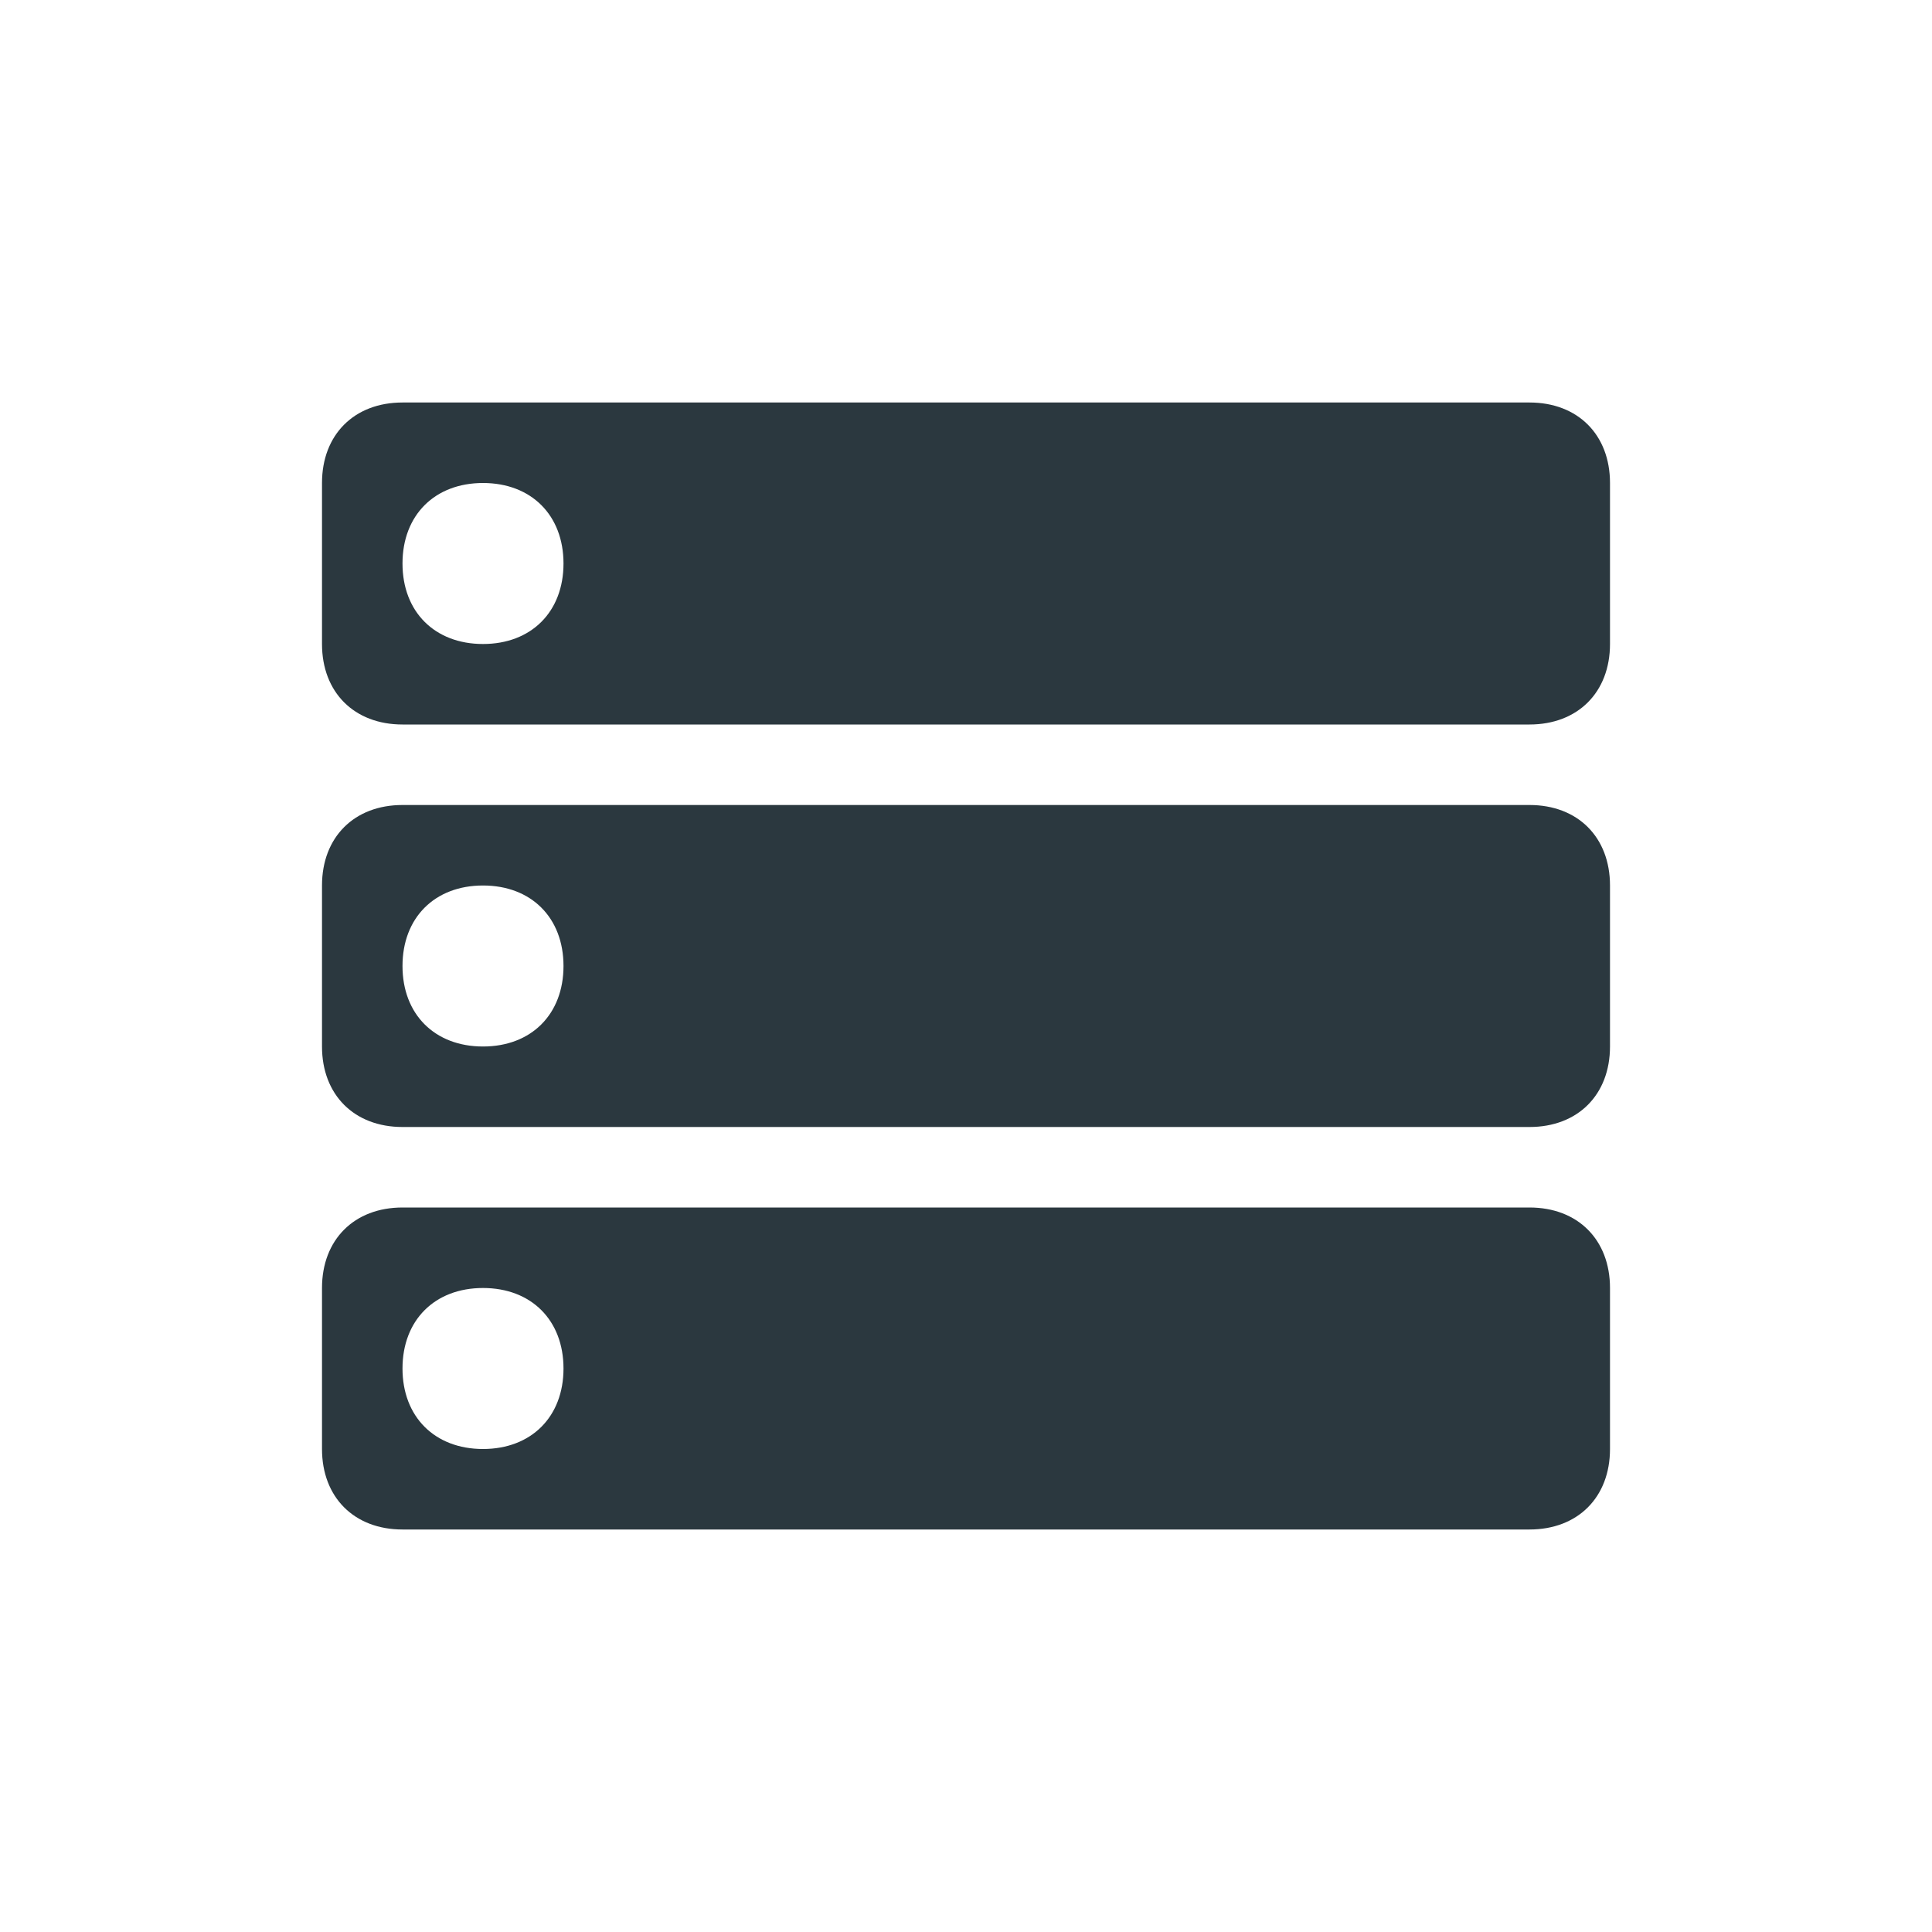
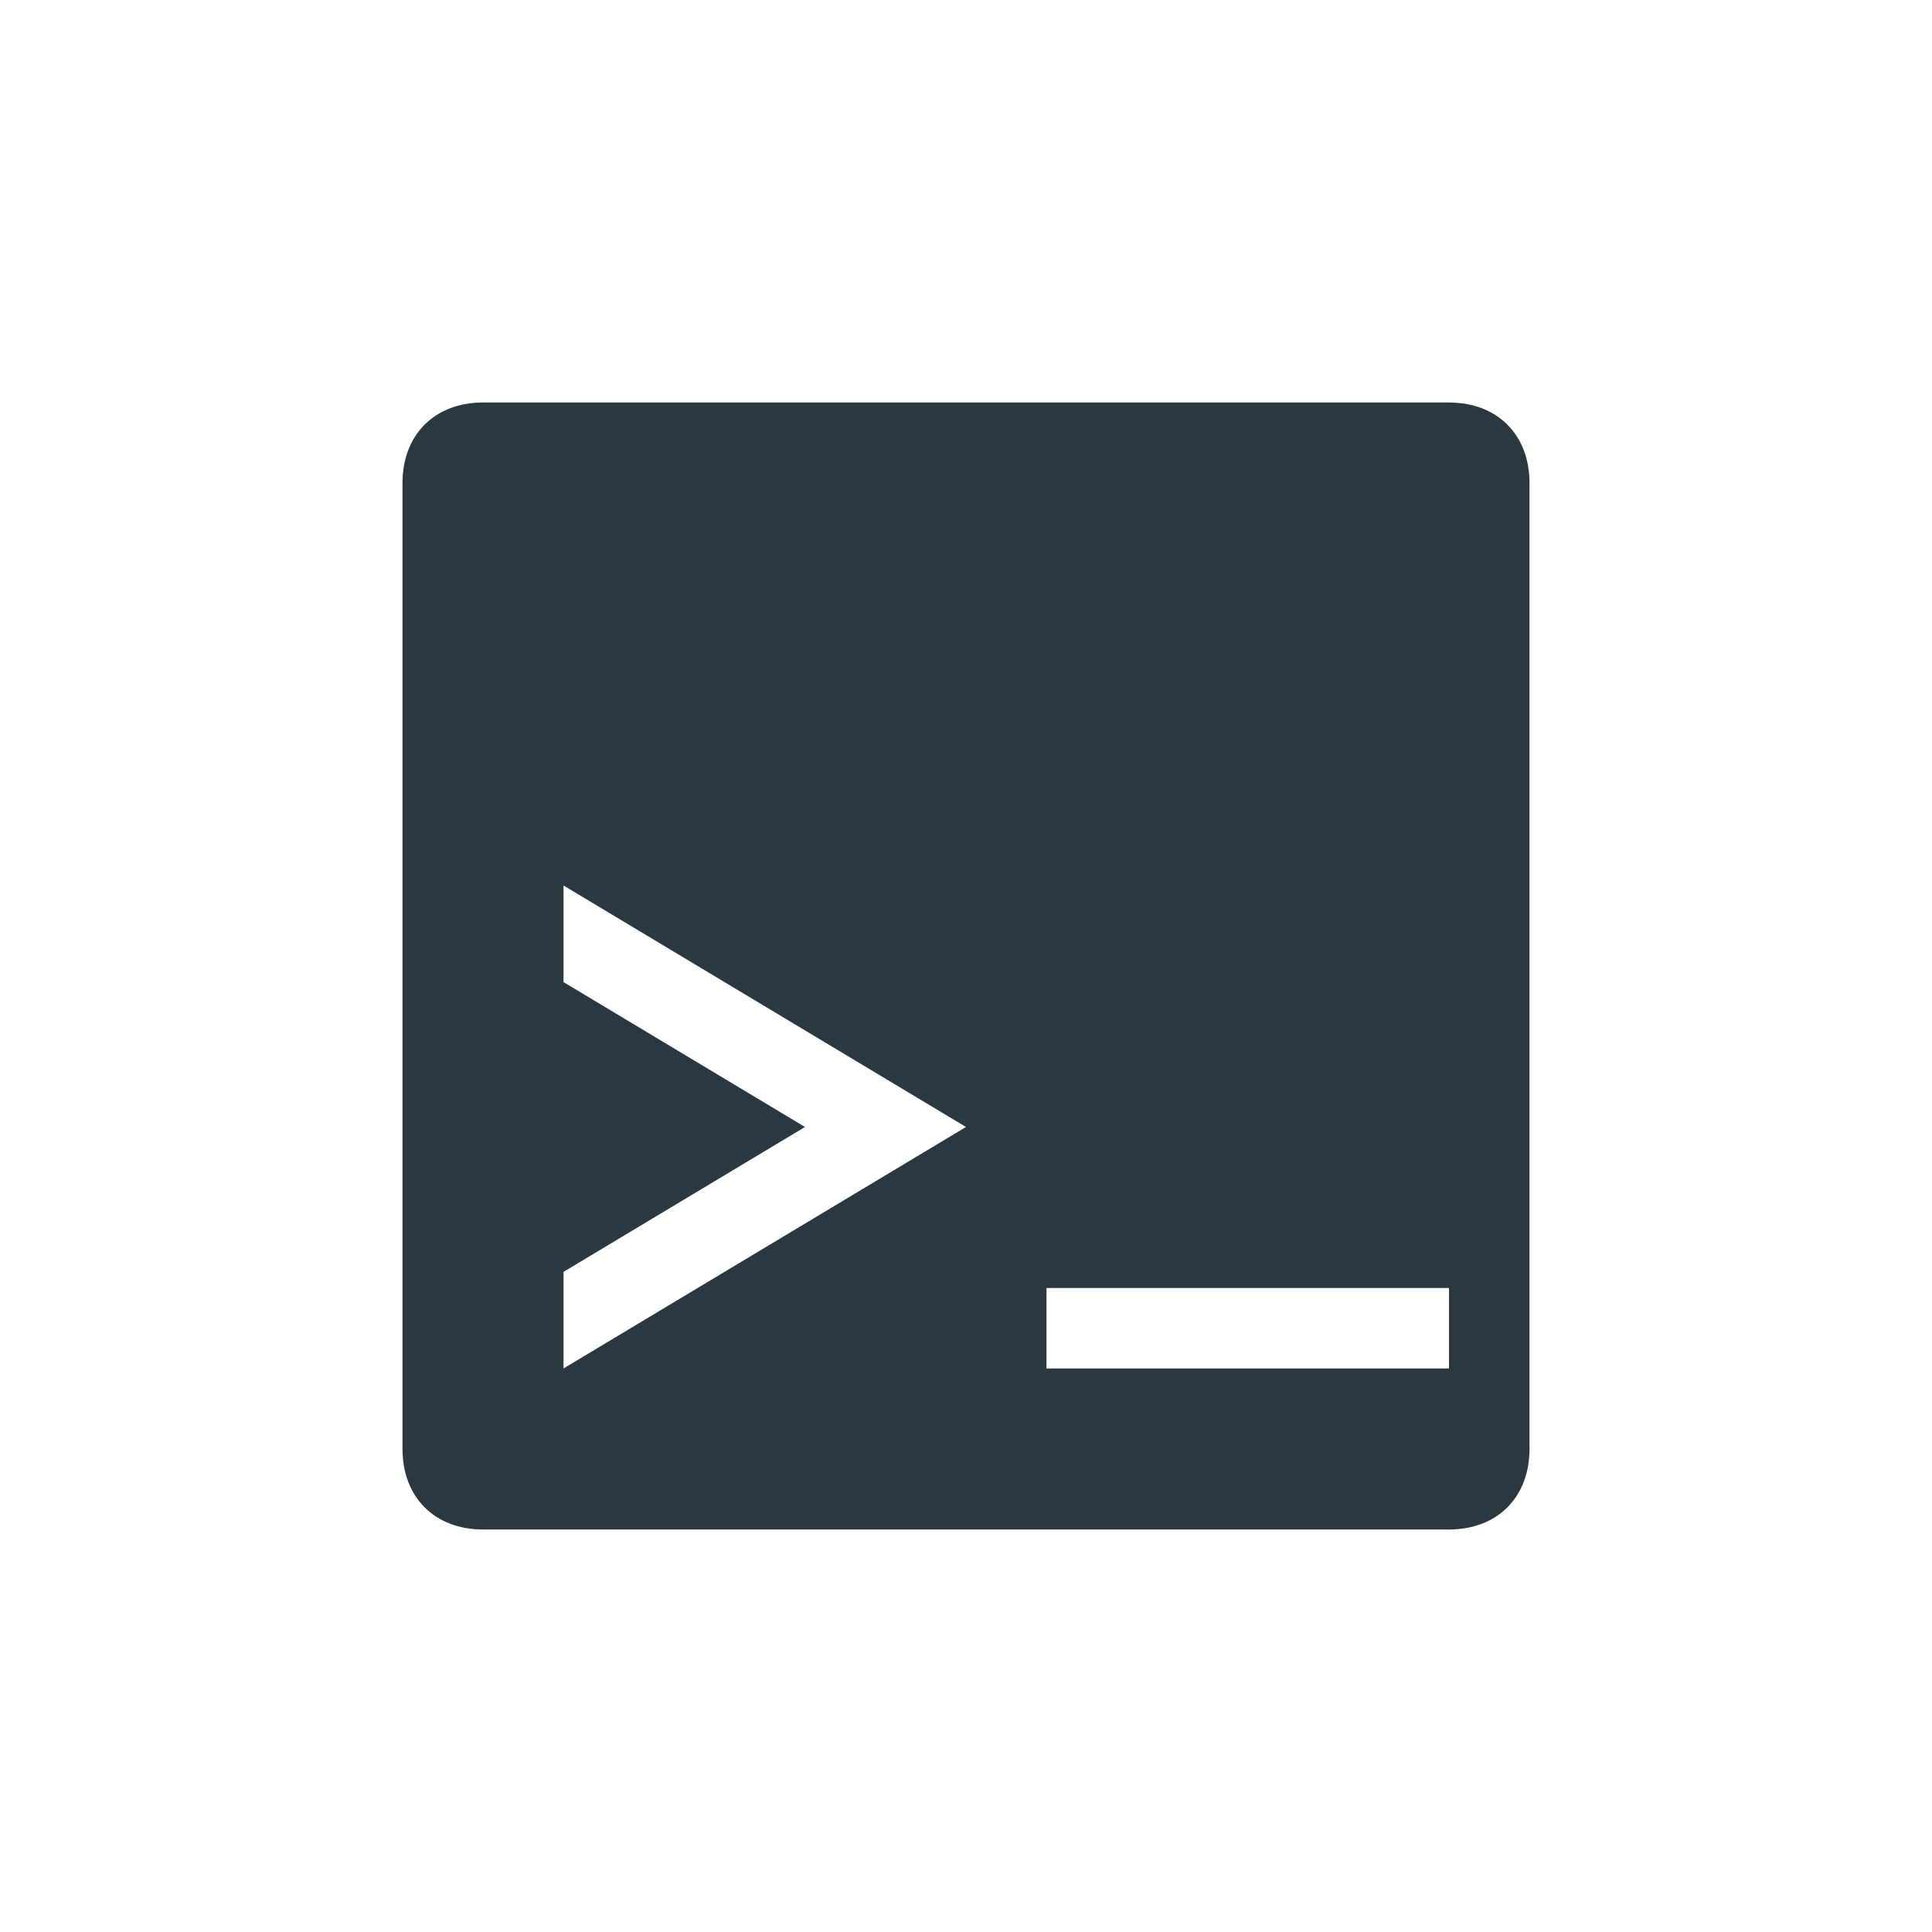
<svg xmlns="http://www.w3.org/2000/svg" version="1.1" id="Layer_1" x="0px" y="0px" viewBox="0 0 24 24" style="enable-background:new 0 0 24 24;" xml:space="preserve">
  <style type="text/css">
	.st0{fill-rule:evenodd;clip-rule:evenodd;fill:#2B383F;}
</style>
-   <path class="st0" d="M19,15c0.6,0,1,0.4,1,1v2c0,0.6-0.4,1-1,1H5c-0.6,0-1-0.4-1-1v-2c0-0.6,0.4-1,1-1H19z M6,16c-0.6,0-1,0.4-1,1  s0.4,1,1,1s1-0.4,1-1S6.6,16,6,16z M19,10c0.6,0,1,0.4,1,1v2c0,0.6-0.4,1-1,1H5c-0.6,0-1-0.4-1-1v-2c0-0.6,0.4-1,1-1H19z M6,11  c-0.6,0-1,0.4-1,1s0.4,1,1,1s1-0.4,1-1S6.6,11,6,11z M19,5c0.6,0,1,0.4,1,1v2c0,0.6-0.4,1-1,1H5C4.4,9,4,8.6,4,8V6c0-0.6,0.4-1,1-1  H19z M6,6C5.4,6,5,6.4,5,7s0.4,1,1,1s1-0.4,1-1S6.6,6,6,6z" />
+   <path class="st0" d="M18,5c0.6,0,1,0.4,1,1v12c0,0.6-0.4,1-1,1H6c-0.6,0-1-0.4-1-1V6c0-0.6,0.4-1,1-1H18z M18,16h-5v1h5V16z M7,11  v1.2l3,1.8l-3,1.8V17l5-3L7,11z" />
</svg>
